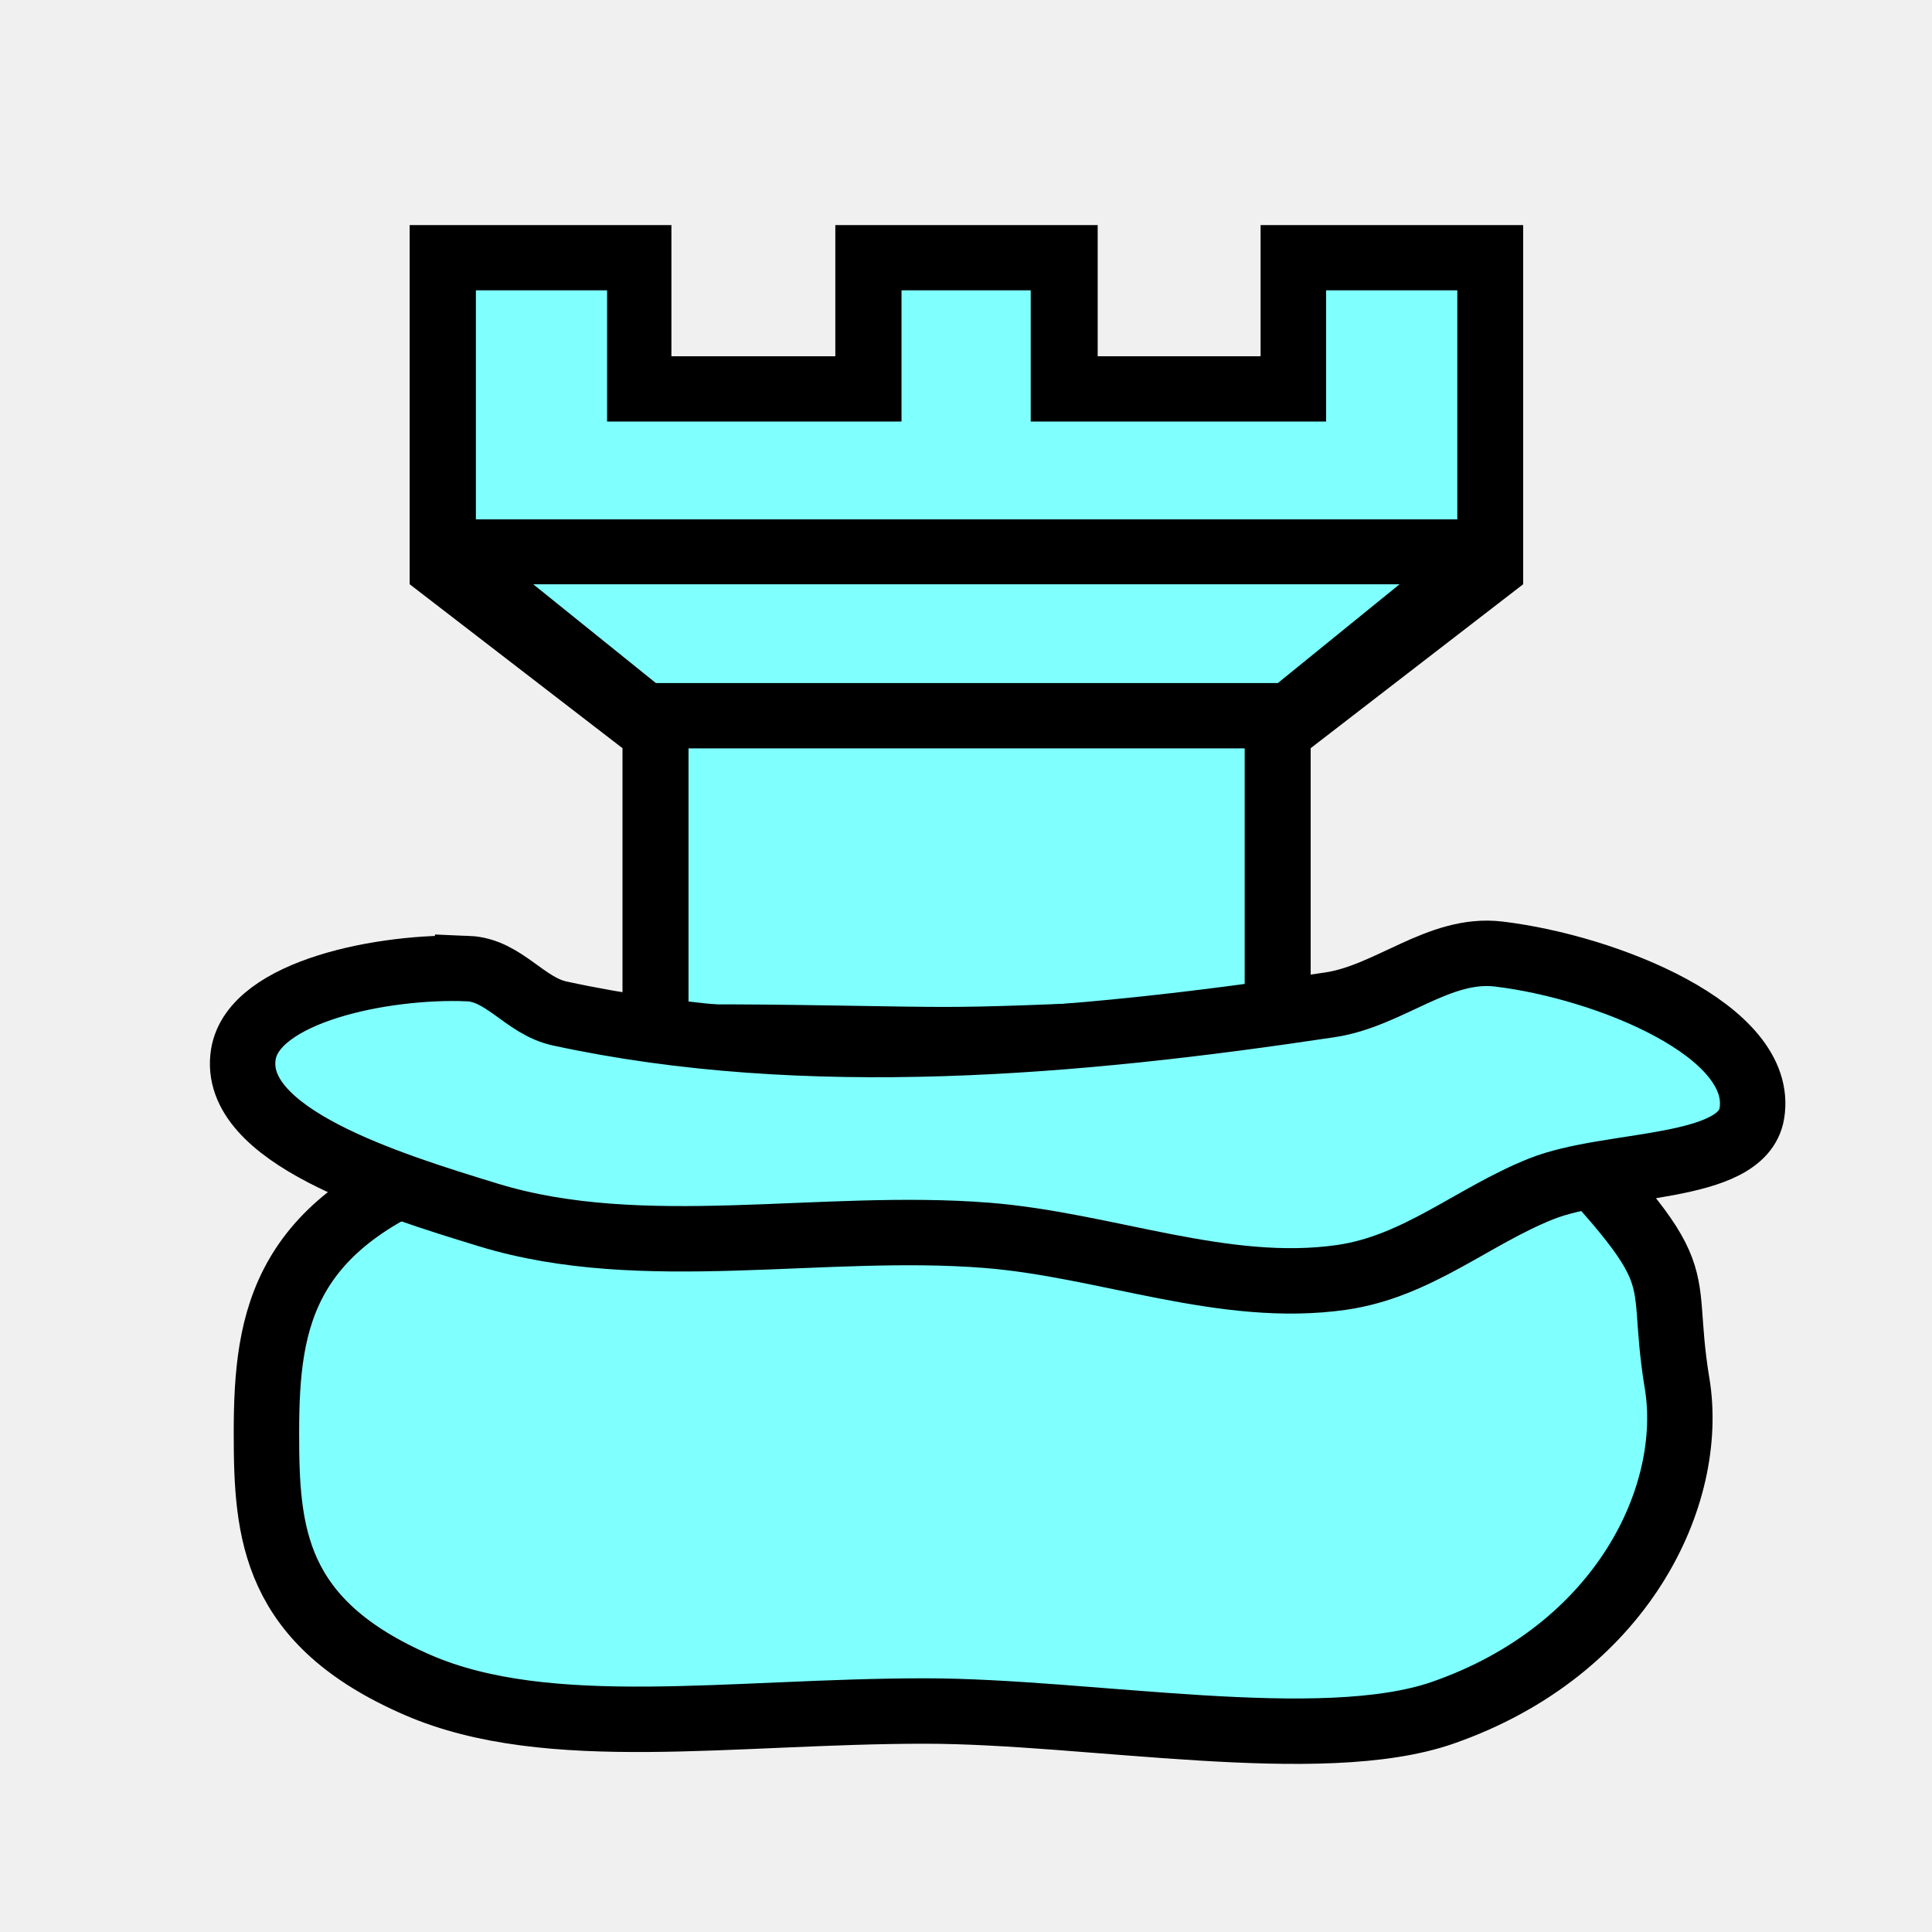
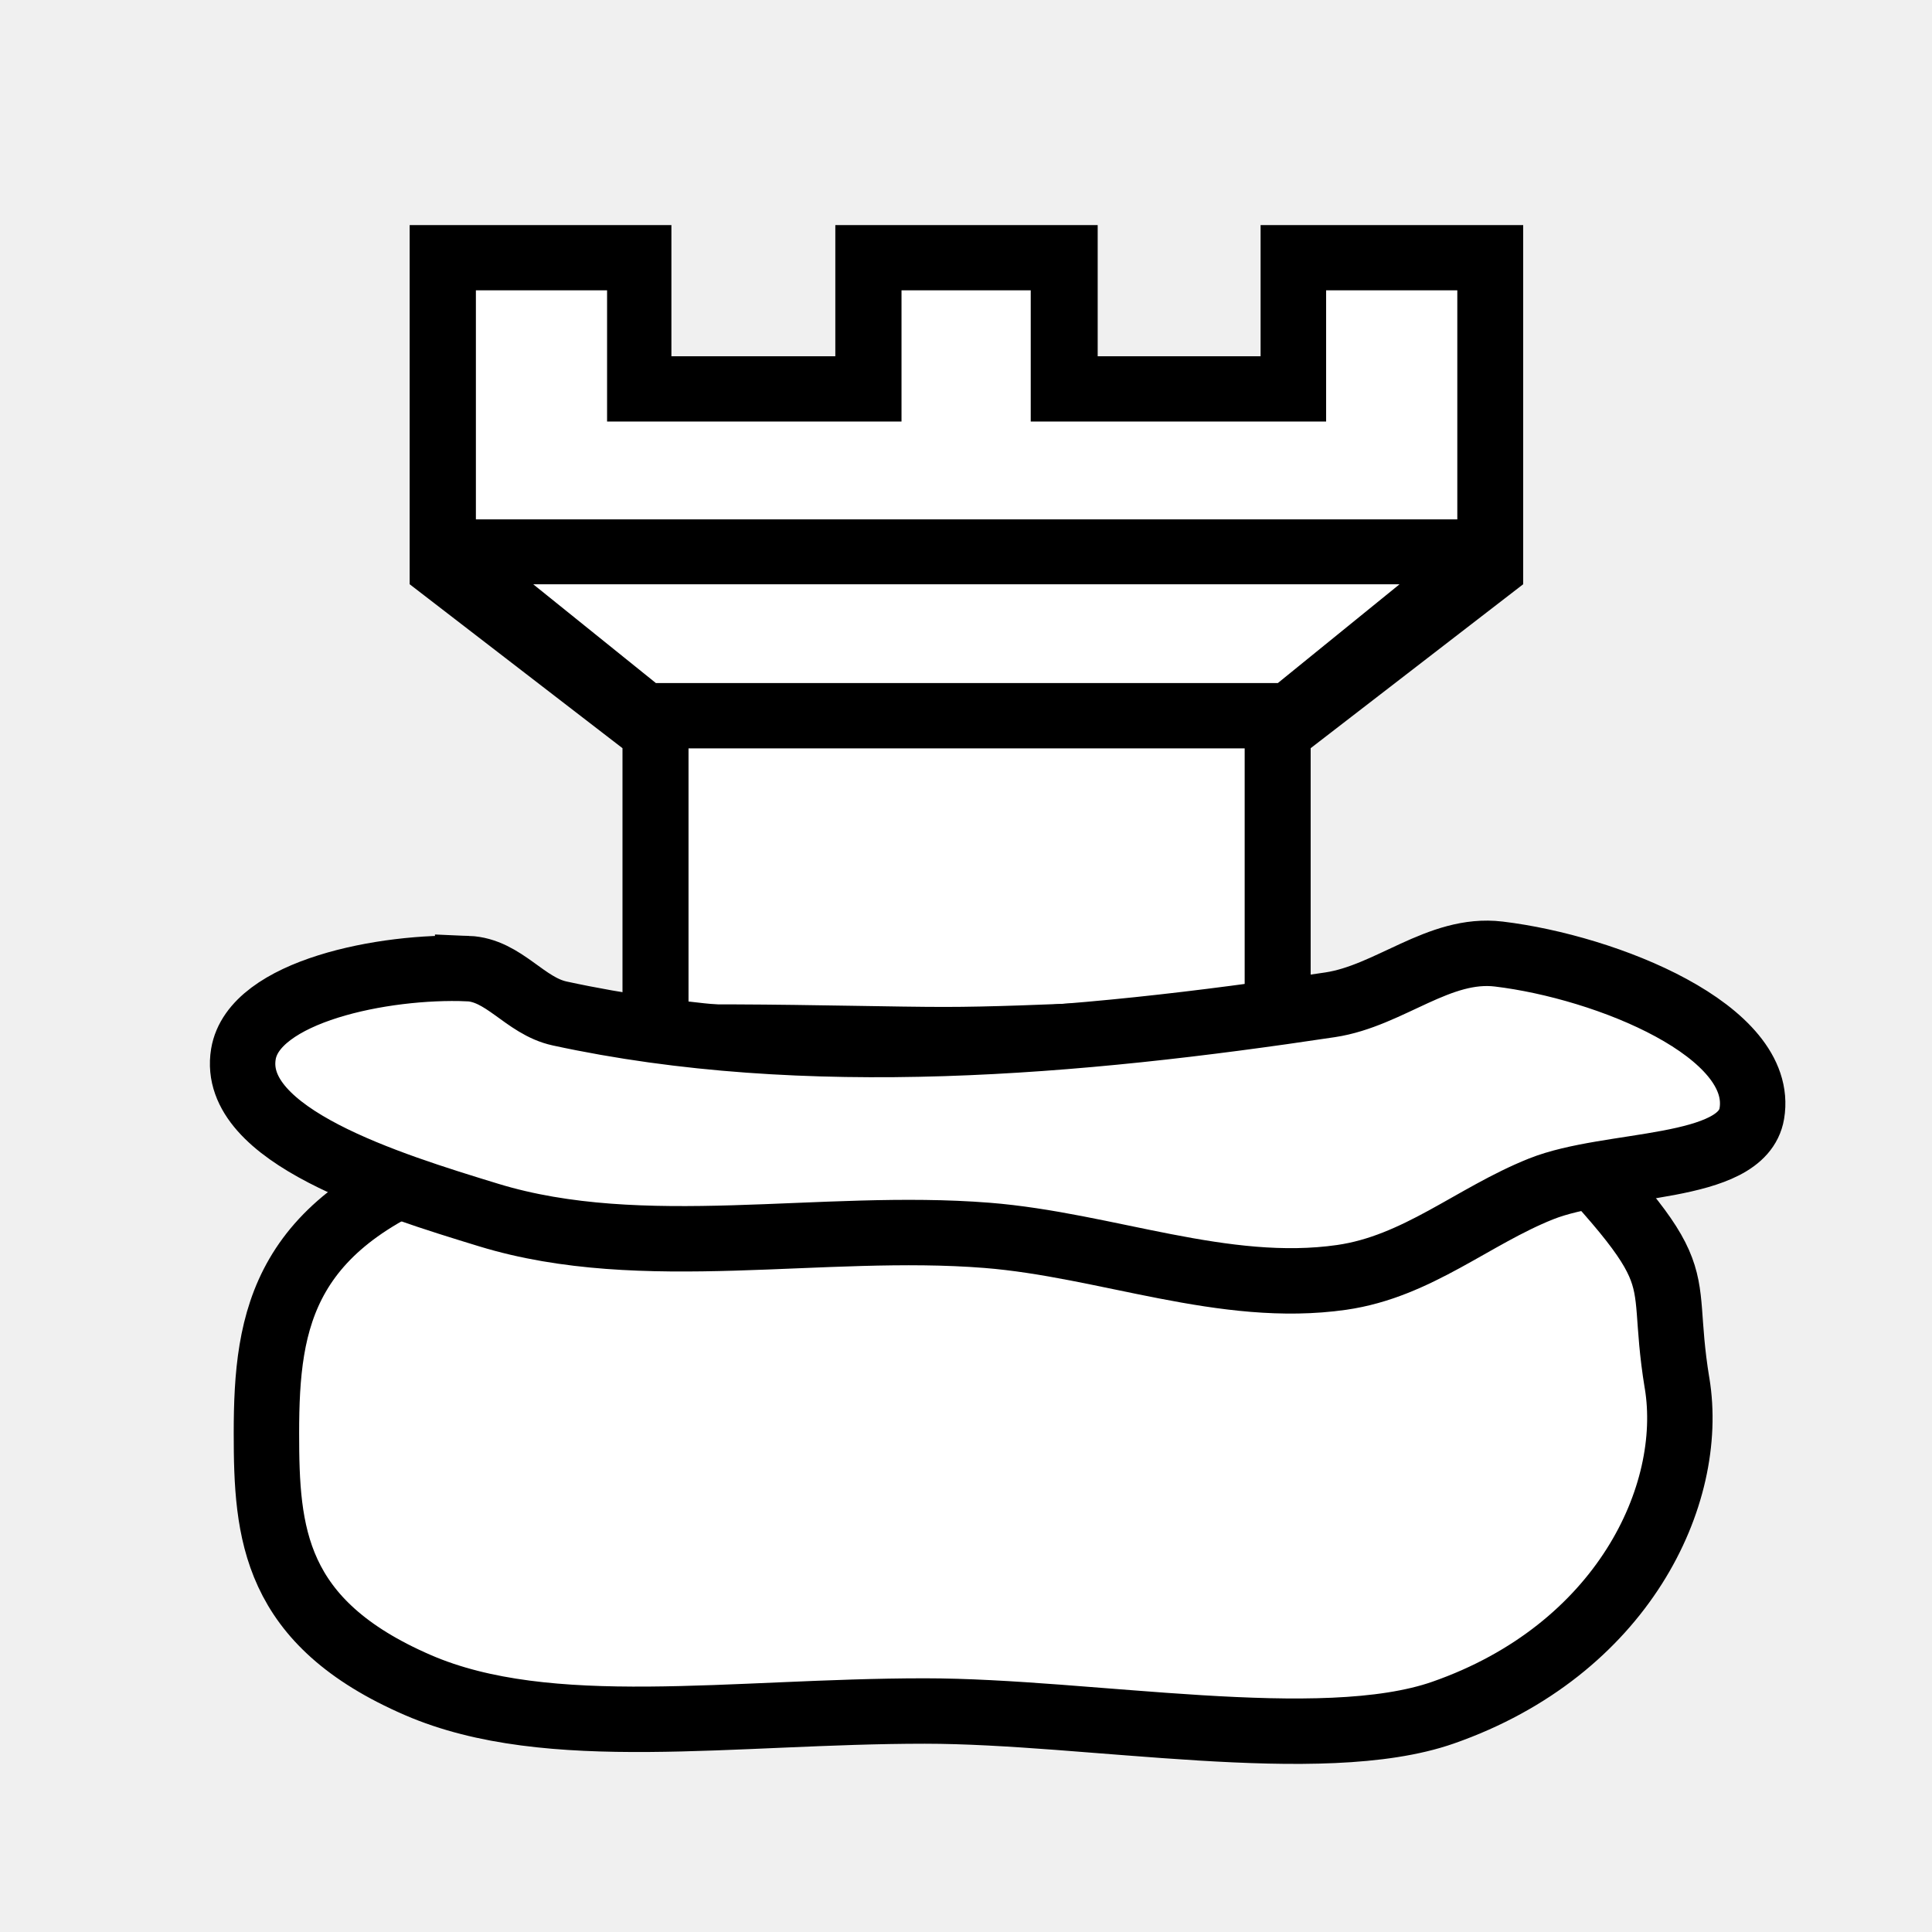
<svg xmlns="http://www.w3.org/2000/svg" width="177.17" height="177.17" shape-rendering="geometricPrecision" image-rendering="optimizeQuality" fill-rule="evenodd" clip-rule="evenodd" viewBox="0 0 50 50" version="1.1" id="svg9108">
  <defs id="defs9102">
    <linearGradient id="0" x1="21.376" x2="77.64" gradientUnits="userSpaceOnUse">
      <stop stop-color="#fff" id="stop9097" />
      <stop offset="1" stop-color="#fff" stop-opacity="0" id="stop9099" />
    </linearGradient>
  </defs>
  <path fill="#1f1a17" d="m 28.408,9.22 h 4.216 V 5.825 h 6.796 v 9.295 l -5.5,4.243 V 31.22 l 4.22,4.221 v 5.08 h 3.789 c 0,1.976 -14.817,-5.343 -5.754,3.573 L 10.501,43.325 8.07,40.521 h 3.794 v -5.08 L 16.11,31.22 V 19.363 L 10.602,15.12 V 5.825 h 6.774 V 9.22 h 4.242 V 5.825 h 6.79 z" id="path9104" style="fill:#000000" />
-   <path fill="url(#0)" d="m 33.07,17.678 3.15,-2.557 H 13.8 l 3.175,2.557 h 16.1 m 7.197,24.528 H 9.758 l 0.595,1.416 28.009,0.124 L 40.272,42.206 m -3.844,-5.05 H 13.602 v 3.37 h 22.826 v -3.37 M 32.212,19.368 H 17.819 V 31.23 H 32.212 V 19.368 m 5.503,-5.927 V 7.514 H 34.32 v 3.395 H 26.675 V 7.514 h -3.344 v 3.395 h -7.62 V 7.514 h -3.395 v 5.927 h 25.4 m -1.913,22 -2.548,-2.532 H 16.804 l -2.599,2.532 h 21.598" id="path9106" style="fill:#80ffff;fill-opacity:1" />
-   <g id="g9682" style="fill:#00ffff" transform="translate(-0.1488095,-2.465229)">
-     <path id="path9675" style="fill:#80ffff;fill-opacity:1;stroke:#000000;stroke-width:1.693;stroke-linecap:square;stroke-linejoin:round;stroke-miterlimit:4;stroke-dasharray:none" d="m 43.552,38.265 c 0.477,2.899 -1.417,6.902 -6.056,8.523 -3.162,1.105 -9.166,-0.042 -13.413,-0.042 -4.966,0 -9.735,0.794 -13.117,-0.67 -3.753,-1.625 -3.922,-3.938 -3.922,-6.521 -1e-6,-2.988 0.414,-5.54 5.234,-7.153 1.245,-0.417 0.221,-2.596 1.665,-2.863 2.156,-0.399 8.176,-0.168 10.635,-0.168 5.004,0 12.464,-1.011 14.78,1.378 4.891,5.043 3.647,4.199 4.193,7.515 z" />
-     <path style="fill:#80ffff;fill-opacity:1;stroke:#000000;stroke-width:1.693;stroke-linecap:butt;stroke-linejoin:miter;stroke-miterlimit:4;stroke-dasharray:none;stroke-opacity:1" d="m 12.252,27.532 c -2.164,-0.087 -5.536,0.587 -5.804,2.214 -0.346,2.103 3.752,3.371 6.349,4.165 3.991,1.22 8.615,0.185 12.897,0.525 3.079,0.245 6.135,1.525 9.177,1.088 1.959,-0.281 3.396,-1.585 5.159,-2.289 1.779,-0.711 5.202,-0.442 5.456,-1.951 0.359,-2.132 -3.742,-3.79 -6.548,-4.128 -1.546,-0.187 -2.829,1.082 -4.365,1.313 -6.519,0.983 -13.55,1.611 -19.94,0.225 -0.908,-0.197 -1.438,-1.125 -2.381,-1.163 z" id="path9678" />
+   <path fill="url(#0)" d="m 33.07,17.678 3.15,-2.557 H 13.8 l 3.175,2.557 h 16.1 m 7.197,24.528 H 9.758 l 0.595,1.416 28.009,0.124 L 40.272,42.206 m -3.844,-5.05 H 13.602 v 3.37 h 22.826 v -3.37 M 32.212,19.368 H 17.819 V 31.23 H 32.212 V 19.368 m 5.503,-5.927 V 7.514 H 34.32 v 3.395 H 26.675 V 7.514 h -3.344 v 3.395 h -7.62 V 7.514 h -3.395 v 5.927 h 25.4 m -1.913,22 -2.548,-2.532 H 16.804 l -2.599,2.532 h 21.598" id="path9106" style="fill:white;fill-opacity:1" />
+   <g id="g9682" style="fill:white" transform="translate(-0.1488095,-2.465229)">
+     <path id="path9675" style="fill:white;fill-opacity:1;stroke:#000000;stroke-width:1.693;stroke-linecap:square;stroke-linejoin:round;stroke-miterlimit:4;stroke-dasharray:none" d="m 43.552,38.265 c 0.477,2.899 -1.417,6.902 -6.056,8.523 -3.162,1.105 -9.166,-0.042 -13.413,-0.042 -4.966,0 -9.735,0.794 -13.117,-0.67 -3.753,-1.625 -3.922,-3.938 -3.922,-6.521 -1e-6,-2.988 0.414,-5.54 5.234,-7.153 1.245,-0.417 0.221,-2.596 1.665,-2.863 2.156,-0.399 8.176,-0.168 10.635,-0.168 5.004,0 12.464,-1.011 14.78,1.378 4.891,5.043 3.647,4.199 4.193,7.515 z" />
+     <path style="fill:white;fill-opacity:1;stroke:#000000;stroke-width:1.693;stroke-linecap:butt;stroke-linejoin:miter;stroke-miterlimit:4;stroke-dasharray:none;stroke-opacity:1" d="m 12.252,27.532 c -2.164,-0.087 -5.536,0.587 -5.804,2.214 -0.346,2.103 3.752,3.371 6.349,4.165 3.991,1.22 8.615,0.185 12.897,0.525 3.079,0.245 6.135,1.525 9.177,1.088 1.959,-0.281 3.396,-1.585 5.159,-2.289 1.779,-0.711 5.202,-0.442 5.456,-1.951 0.359,-2.132 -3.742,-3.79 -6.548,-4.128 -1.546,-0.187 -2.829,1.082 -4.365,1.313 -6.519,0.983 -13.55,1.611 -19.94,0.225 -0.908,-0.197 -1.438,-1.125 -2.381,-1.163 z" id="path9678" />
  </g>
</svg>
